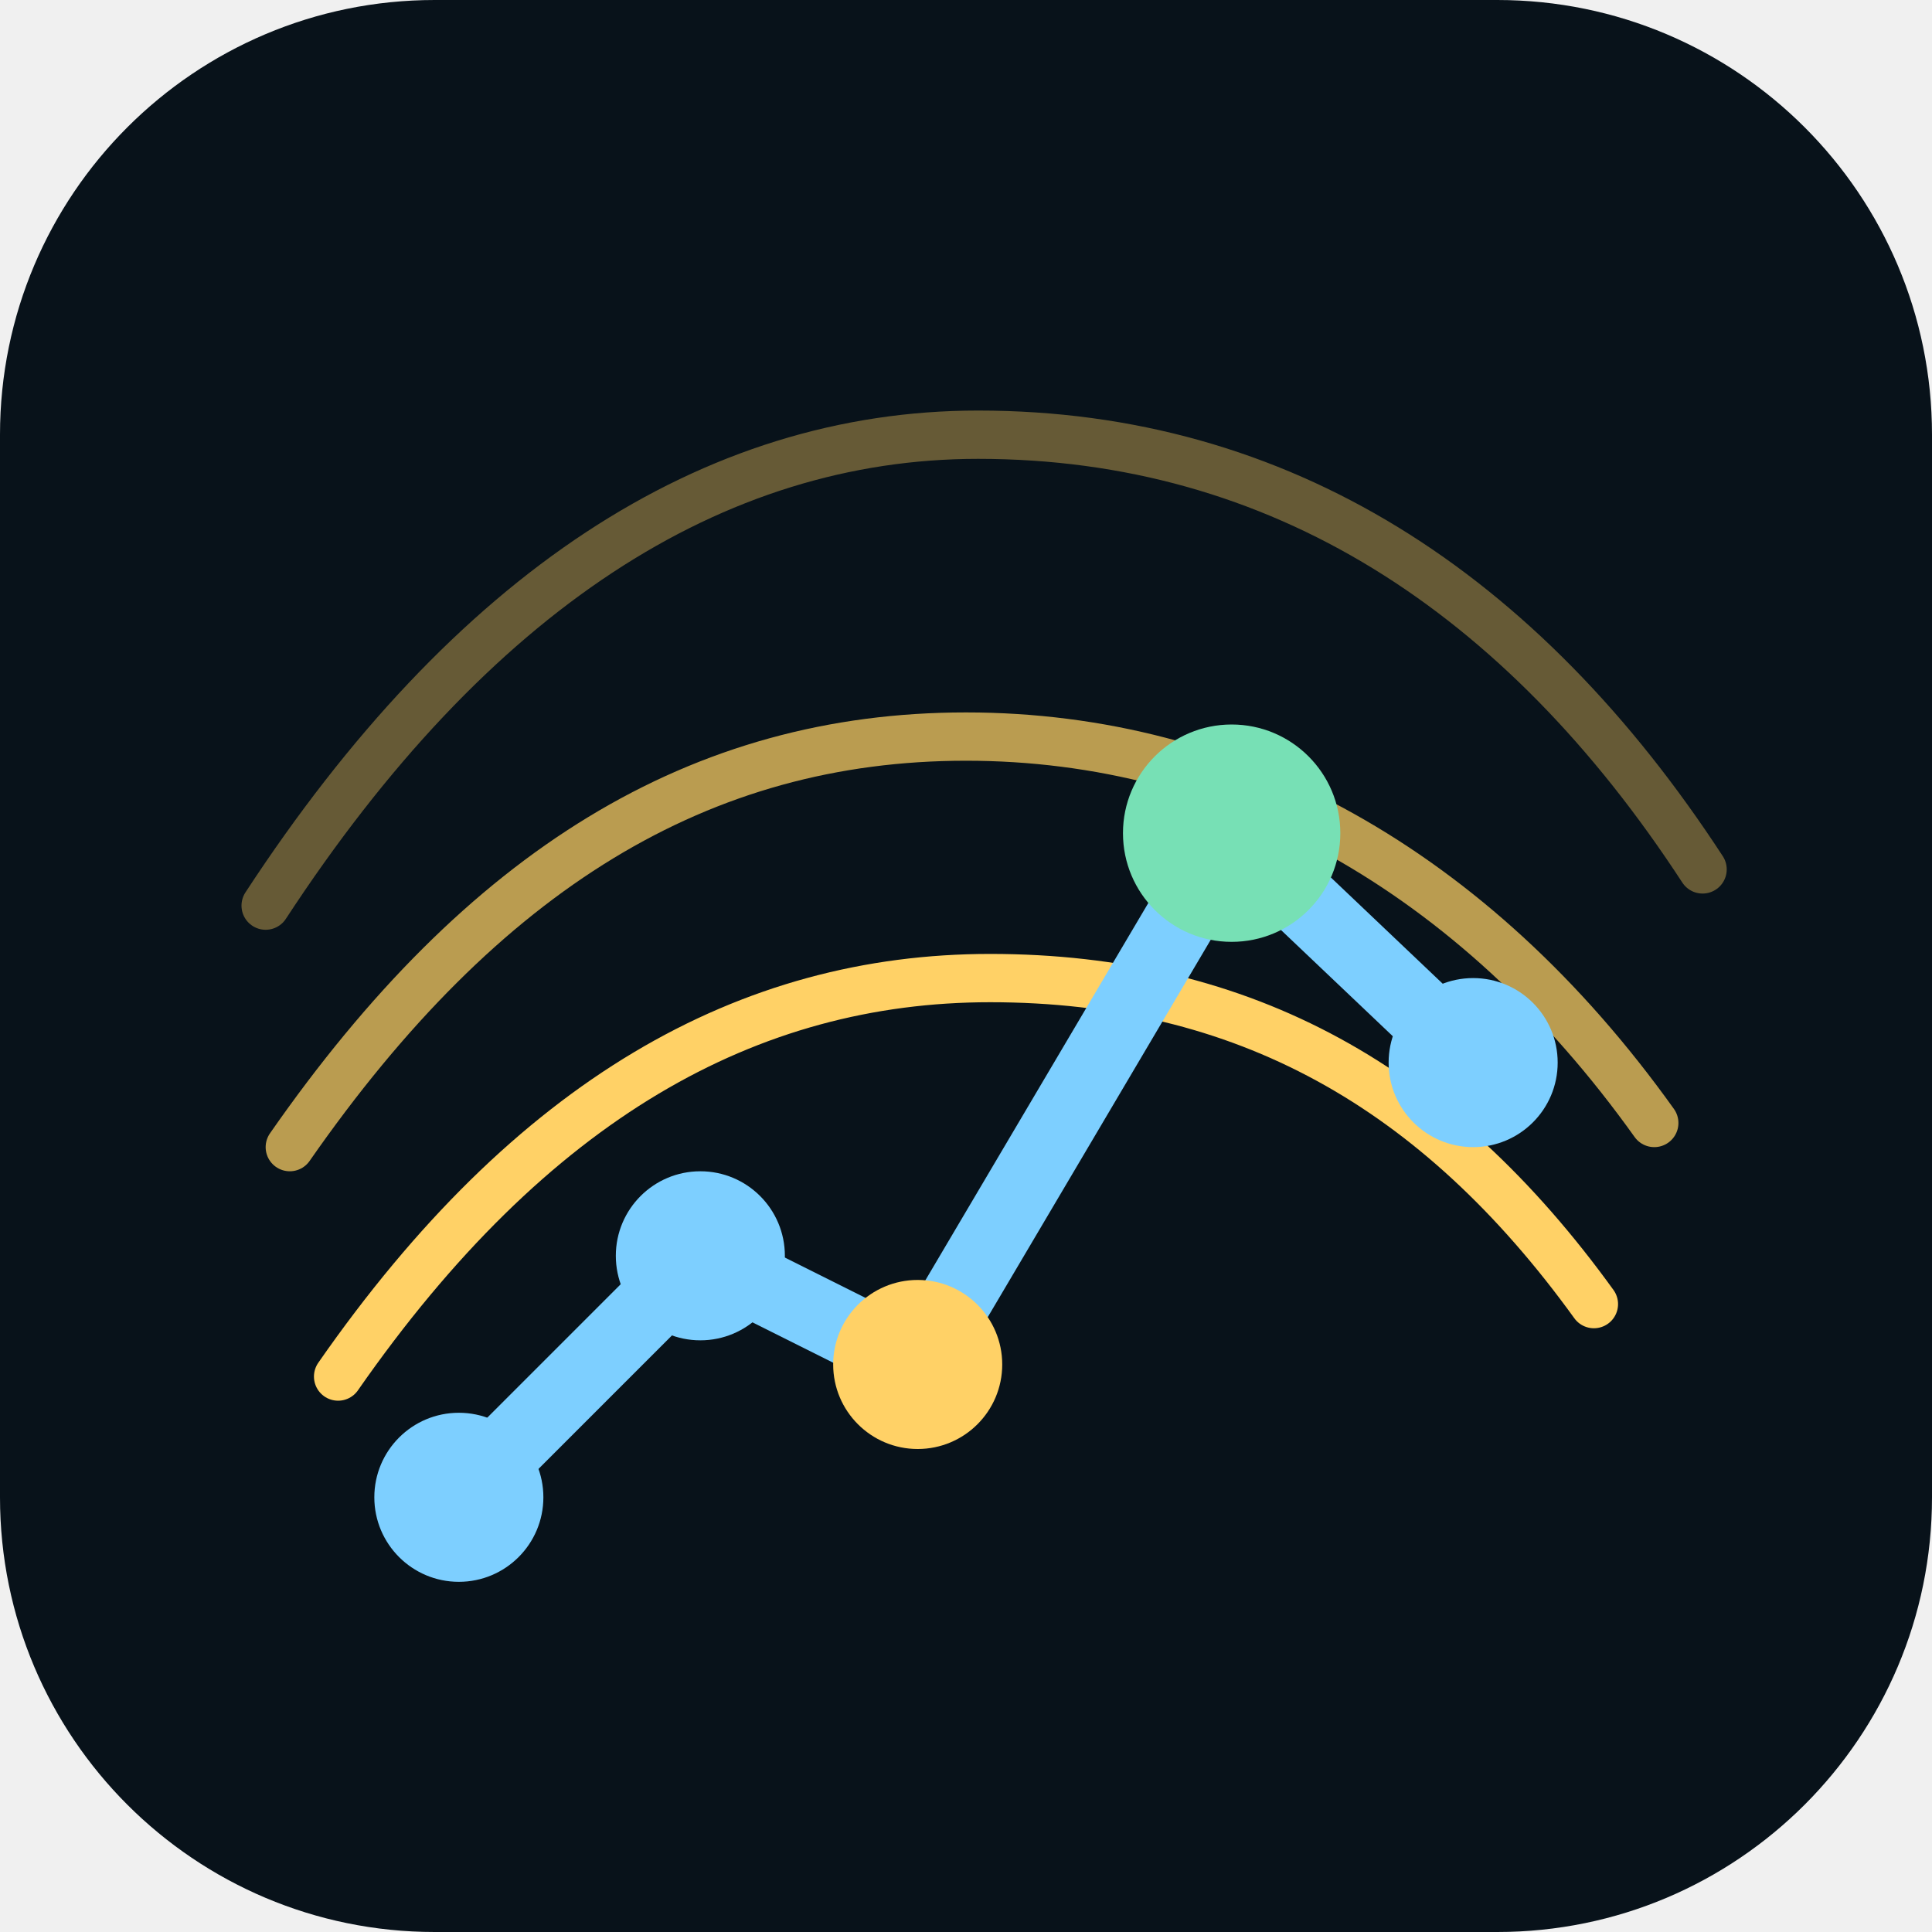
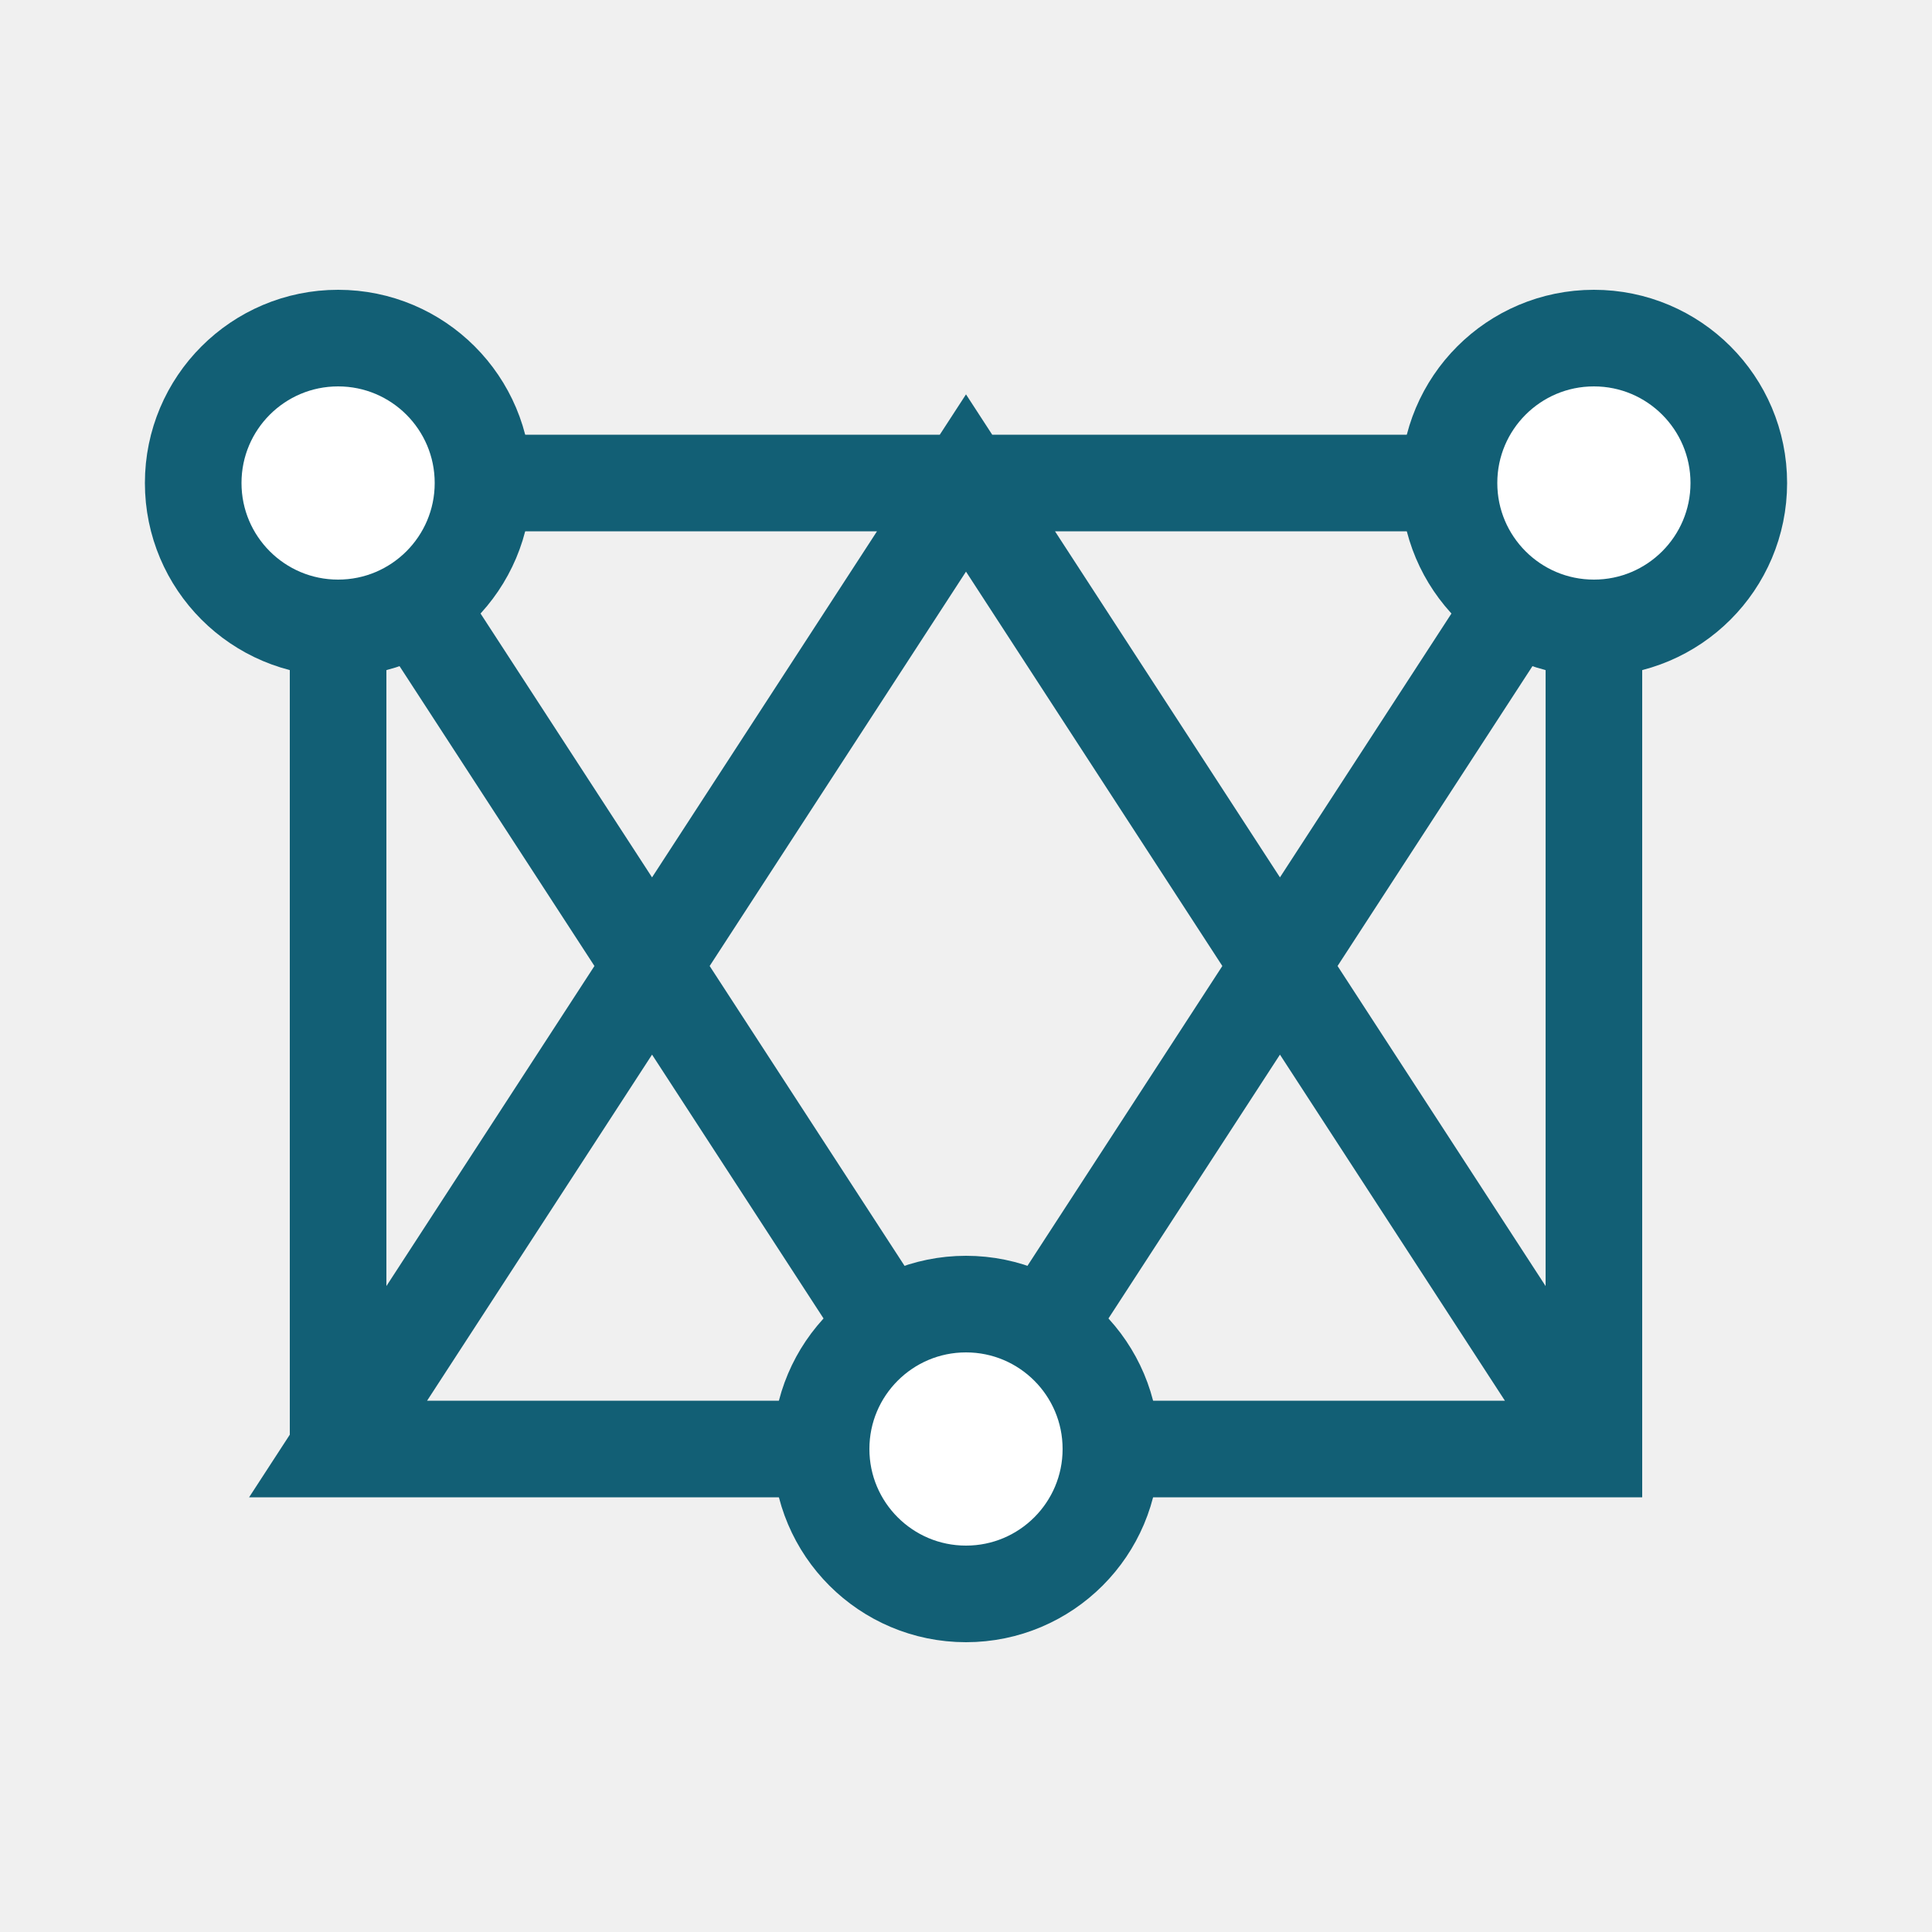
- <svg xmlns="http://www.w3.org/2000/svg" width="160" height="160" viewBox="0 0 160 160" fill="none">
-   <rect width="160" height="160" rx="36" fill="#08121A" />
-   <path d="M28 114C44 91 62 81 82 81C103 81 119 90 132 108" stroke="#FFD166" stroke-width="4" stroke-linecap="round" />
-   <path d="M24 95C40 72 58 61 80 61C102 61 122 72 137 93" stroke="#FFD166" stroke-opacity="0.72" stroke-width="4" stroke-linecap="round" />
-   <path d="M22 75C39 49 59 36 81 36C106 36 126 49 141 72" stroke="#FFD166" stroke-opacity="0.38" stroke-width="4" stroke-linecap="round" />
-   <path d="M38 124L58 104L76 113L102 69L122 88" stroke="#7DCFFF" stroke-width="6" stroke-linecap="round" stroke-linejoin="round" />
-   <circle cx="38" cy="124" r="7" fill="#7DCFFF" />
-   <circle cx="58" cy="104" r="7" fill="#7DCFFF" />
-   <circle cx="76" cy="113" r="7" fill="#FFD166" />
-   <circle cx="102" cy="69" r="9" fill="#77E0B5" />
-   <circle cx="122" cy="88" r="7" fill="#7DCFFF" />
+ <svg xmlns="http://www.w3.org/2000/svg" viewBox="0 0 40 40">
+   <g fill="none" stroke="#125f75" stroke-width="2">
+     <path d="M7 30V10h26v20H7l13-20 13 20M7 10l13 20 13-20" />
+     <circle cx="7" cy="10" r="3" fill="#fff" />
+     <circle cx="20" cy="30" r="3" fill="#fff" />
+     <circle cx="33" cy="10" r="3" fill="#fff" />
+   </g>
</svg>
